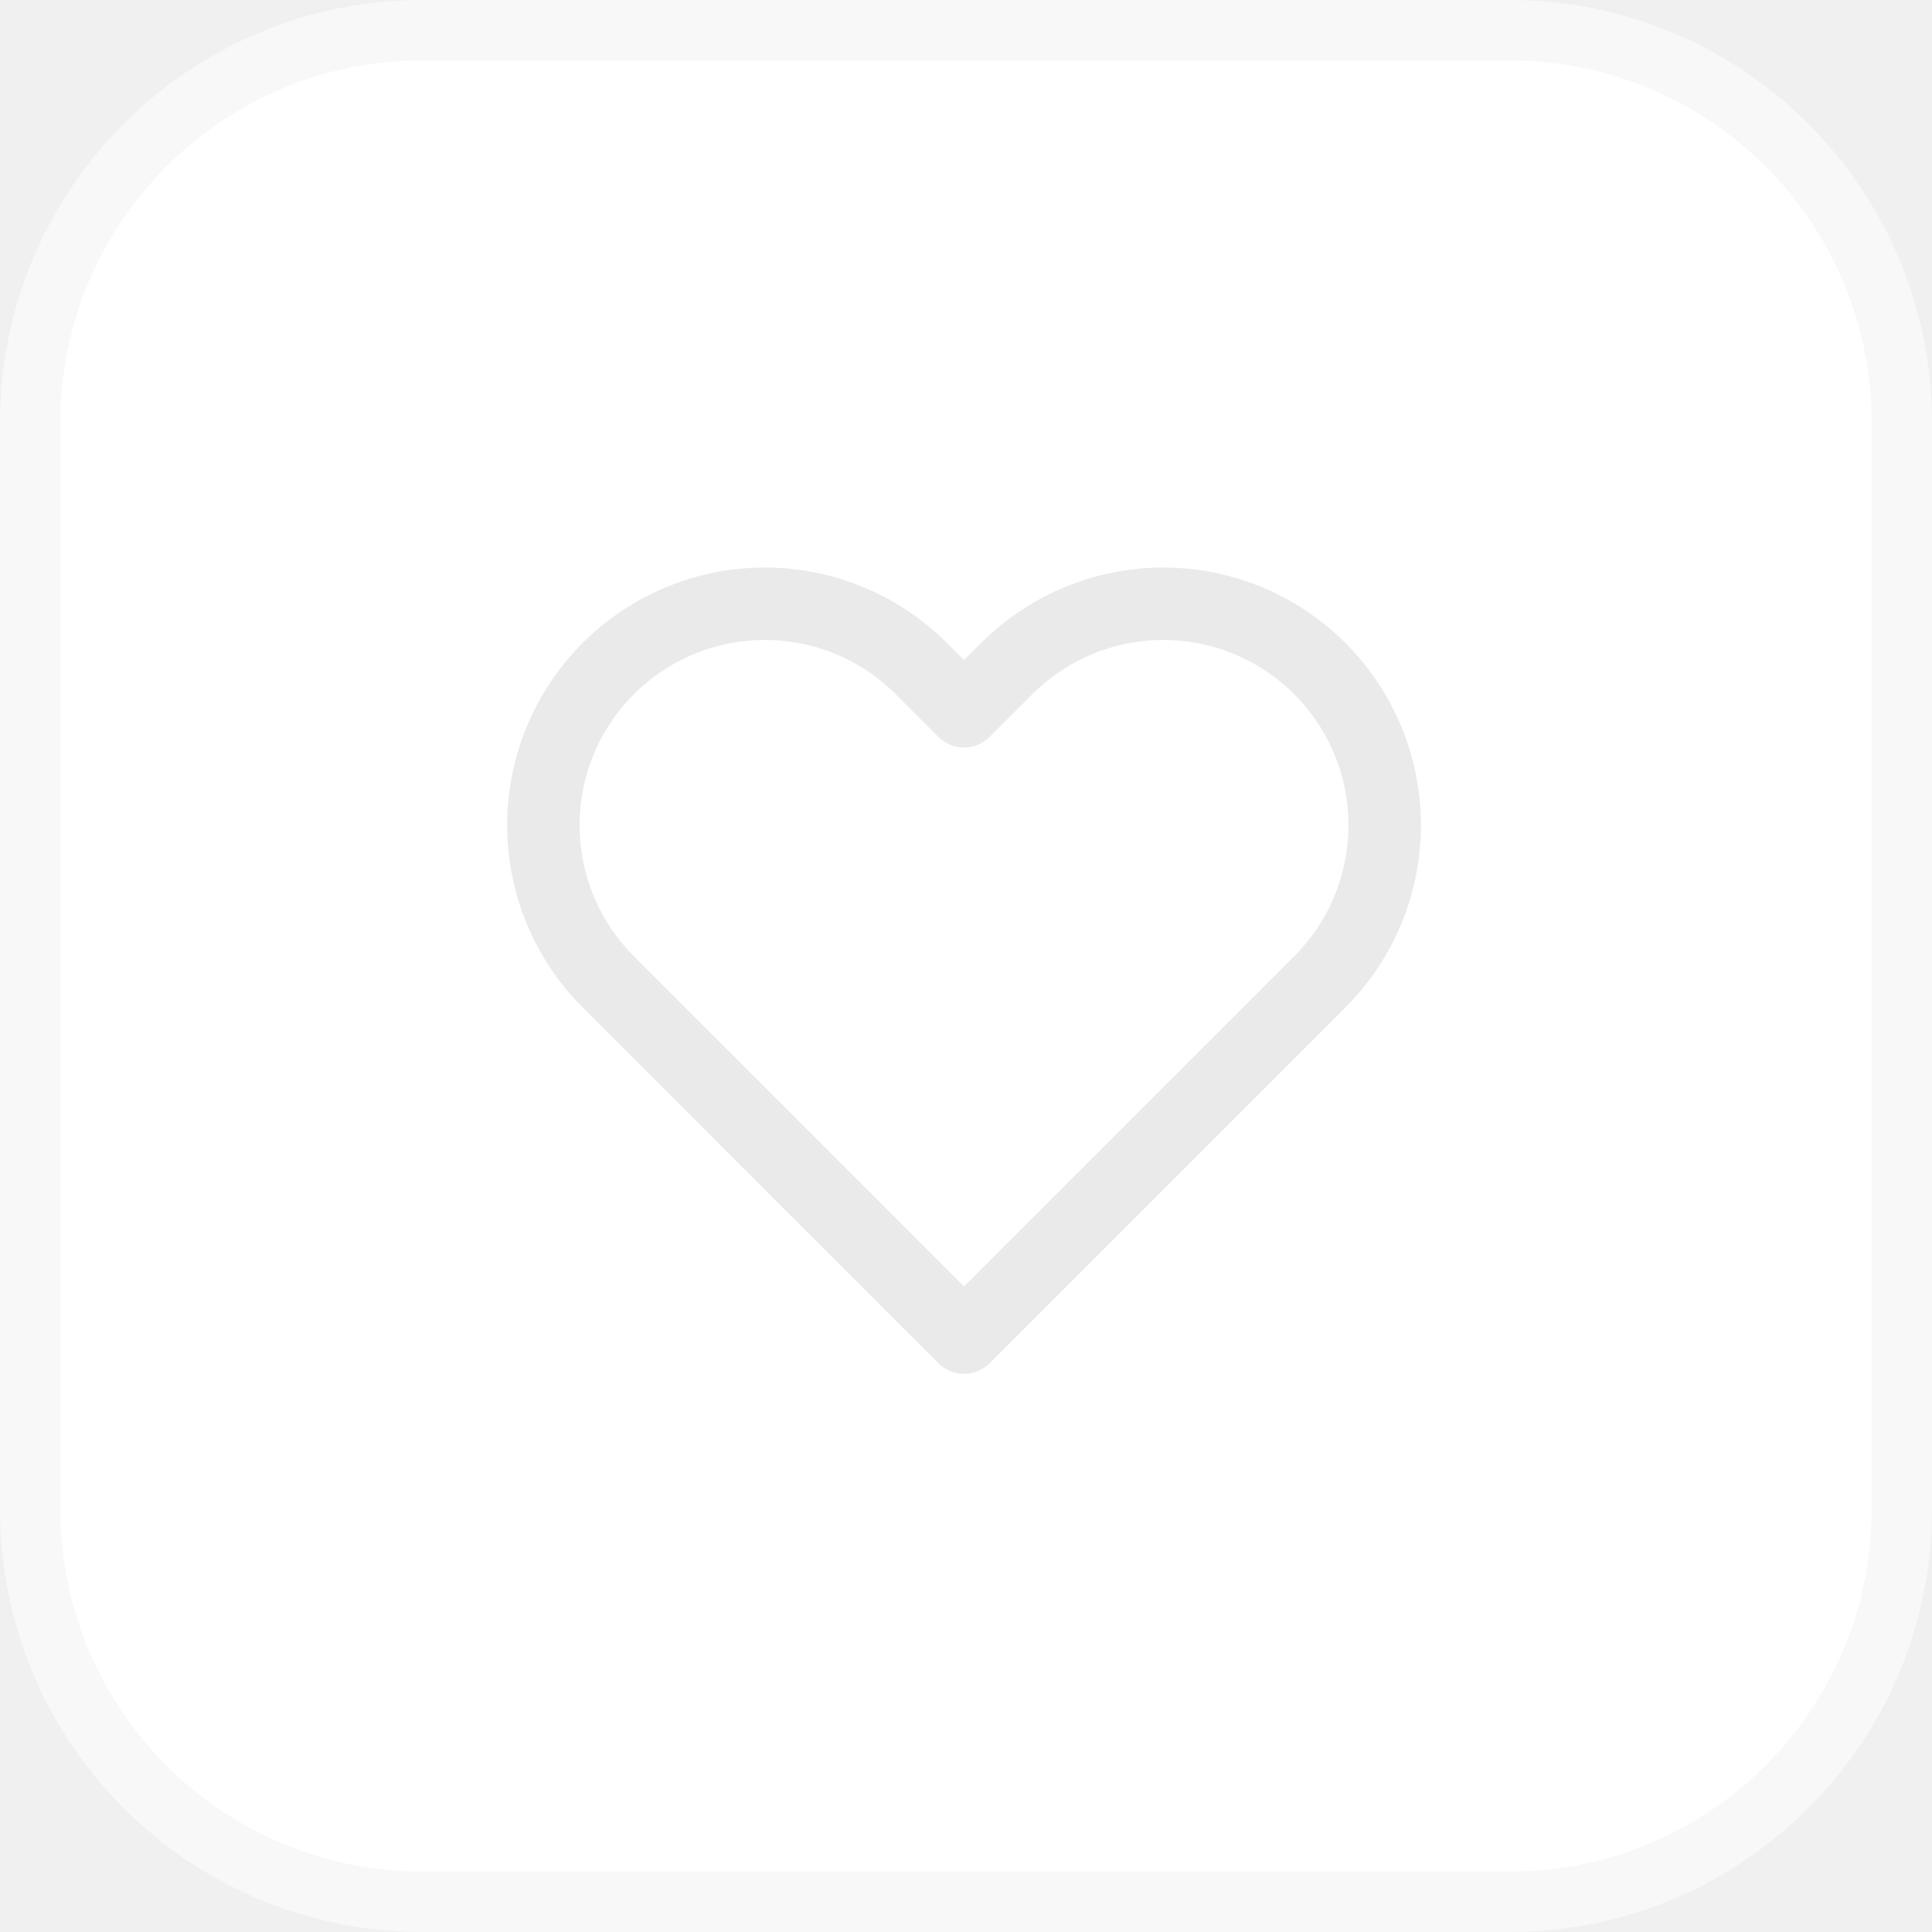
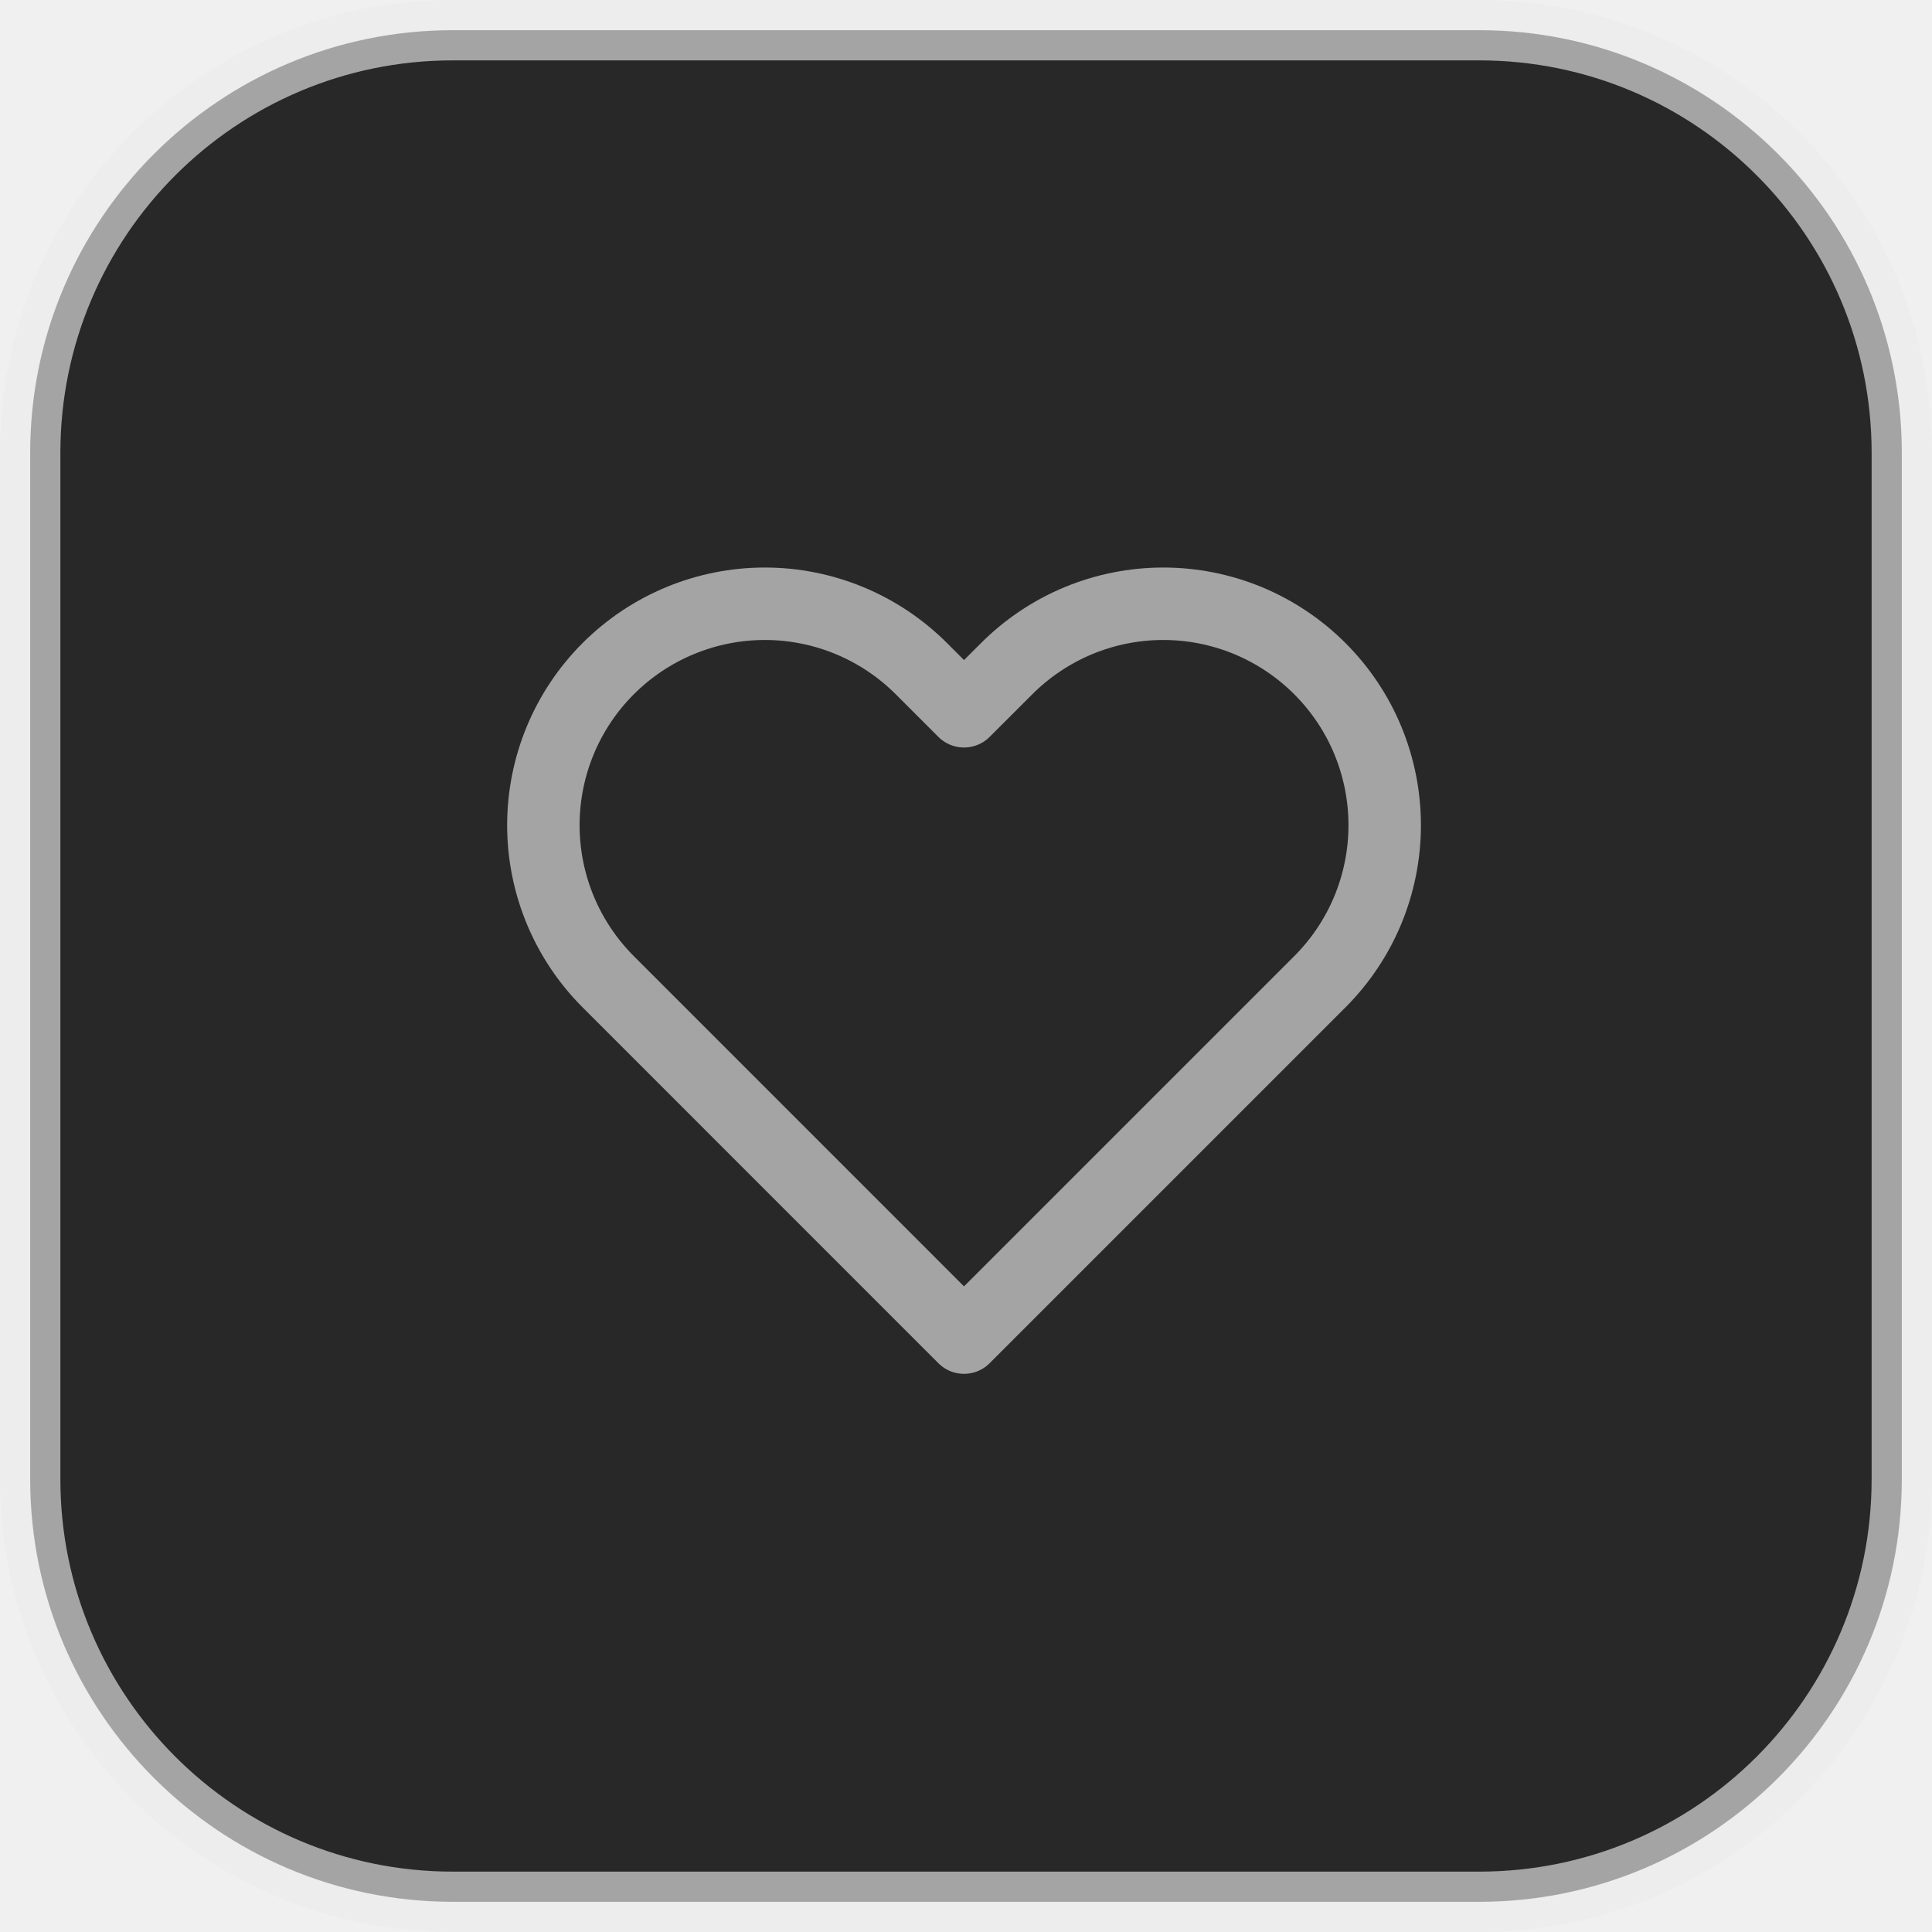
<svg xmlns="http://www.w3.org/2000/svg" width="32" height="32" viewBox="0 0 32 32" fill="none">
-   <rect x="0.5" y="0.5" width="31" height="31" rx="6.5" fill="white" stroke="#F8F8F8" />
-   <path d="M21.861 11.075C21.52 10.734 21.116 10.464 20.671 10.279C20.226 10.095 19.749 10 19.267 10C18.786 10 18.309 10.095 17.864 10.279C17.419 10.464 17.015 10.734 16.674 11.075L15.967 11.781L15.261 11.075C14.573 10.387 13.64 10 12.668 10C11.695 10 10.762 10.387 10.074 11.075C9.386 11.762 9 12.695 9 13.668C9 14.641 9.386 15.573 10.074 16.261L10.781 16.968L15.967 22.155L21.154 16.968L21.861 16.261C22.201 15.921 22.472 15.516 22.656 15.072C22.84 14.627 22.935 14.149 22.935 13.668C22.935 13.186 22.84 12.709 22.656 12.264C22.472 11.819 22.201 11.415 21.861 11.075Z" stroke="#EAEAEA" stroke-width="1.2" stroke-linecap="round" stroke-linejoin="round" />
+   <rect x="0.5" y="0.5" width="31" height="31" rx="7" fill="#282828" stroke="#ebebeba3" />
+   <path d="M21.861 11.075C21.52 10.734 21.116 10.464 20.671 10.279C20.226 10.095 19.749 10 19.267 10C18.786 10 18.309 10.095 17.864 10.279C17.419 10.464 17.015 10.734 16.674 11.075L15.967 11.781L15.261 11.075C14.573 10.387 13.64 10 12.668 10C11.695 10 10.762 10.387 10.074 11.075C9.386 11.762 9 12.695 9 13.668C9 14.641 9.386 15.573 10.074 16.261L10.781 16.968L15.967 22.155L21.154 16.968L21.861 16.261C22.201 15.921 22.472 15.516 22.656 15.072C22.84 14.627 22.935 14.149 22.935 13.668C22.935 13.186 22.84 12.709 22.656 12.264C22.472 11.819 22.201 11.415 21.861 11.075Z" stroke="#ebebeba3" stroke-width="1.2" stroke-linecap="round" stroke-linejoin="round" />
</svg>
